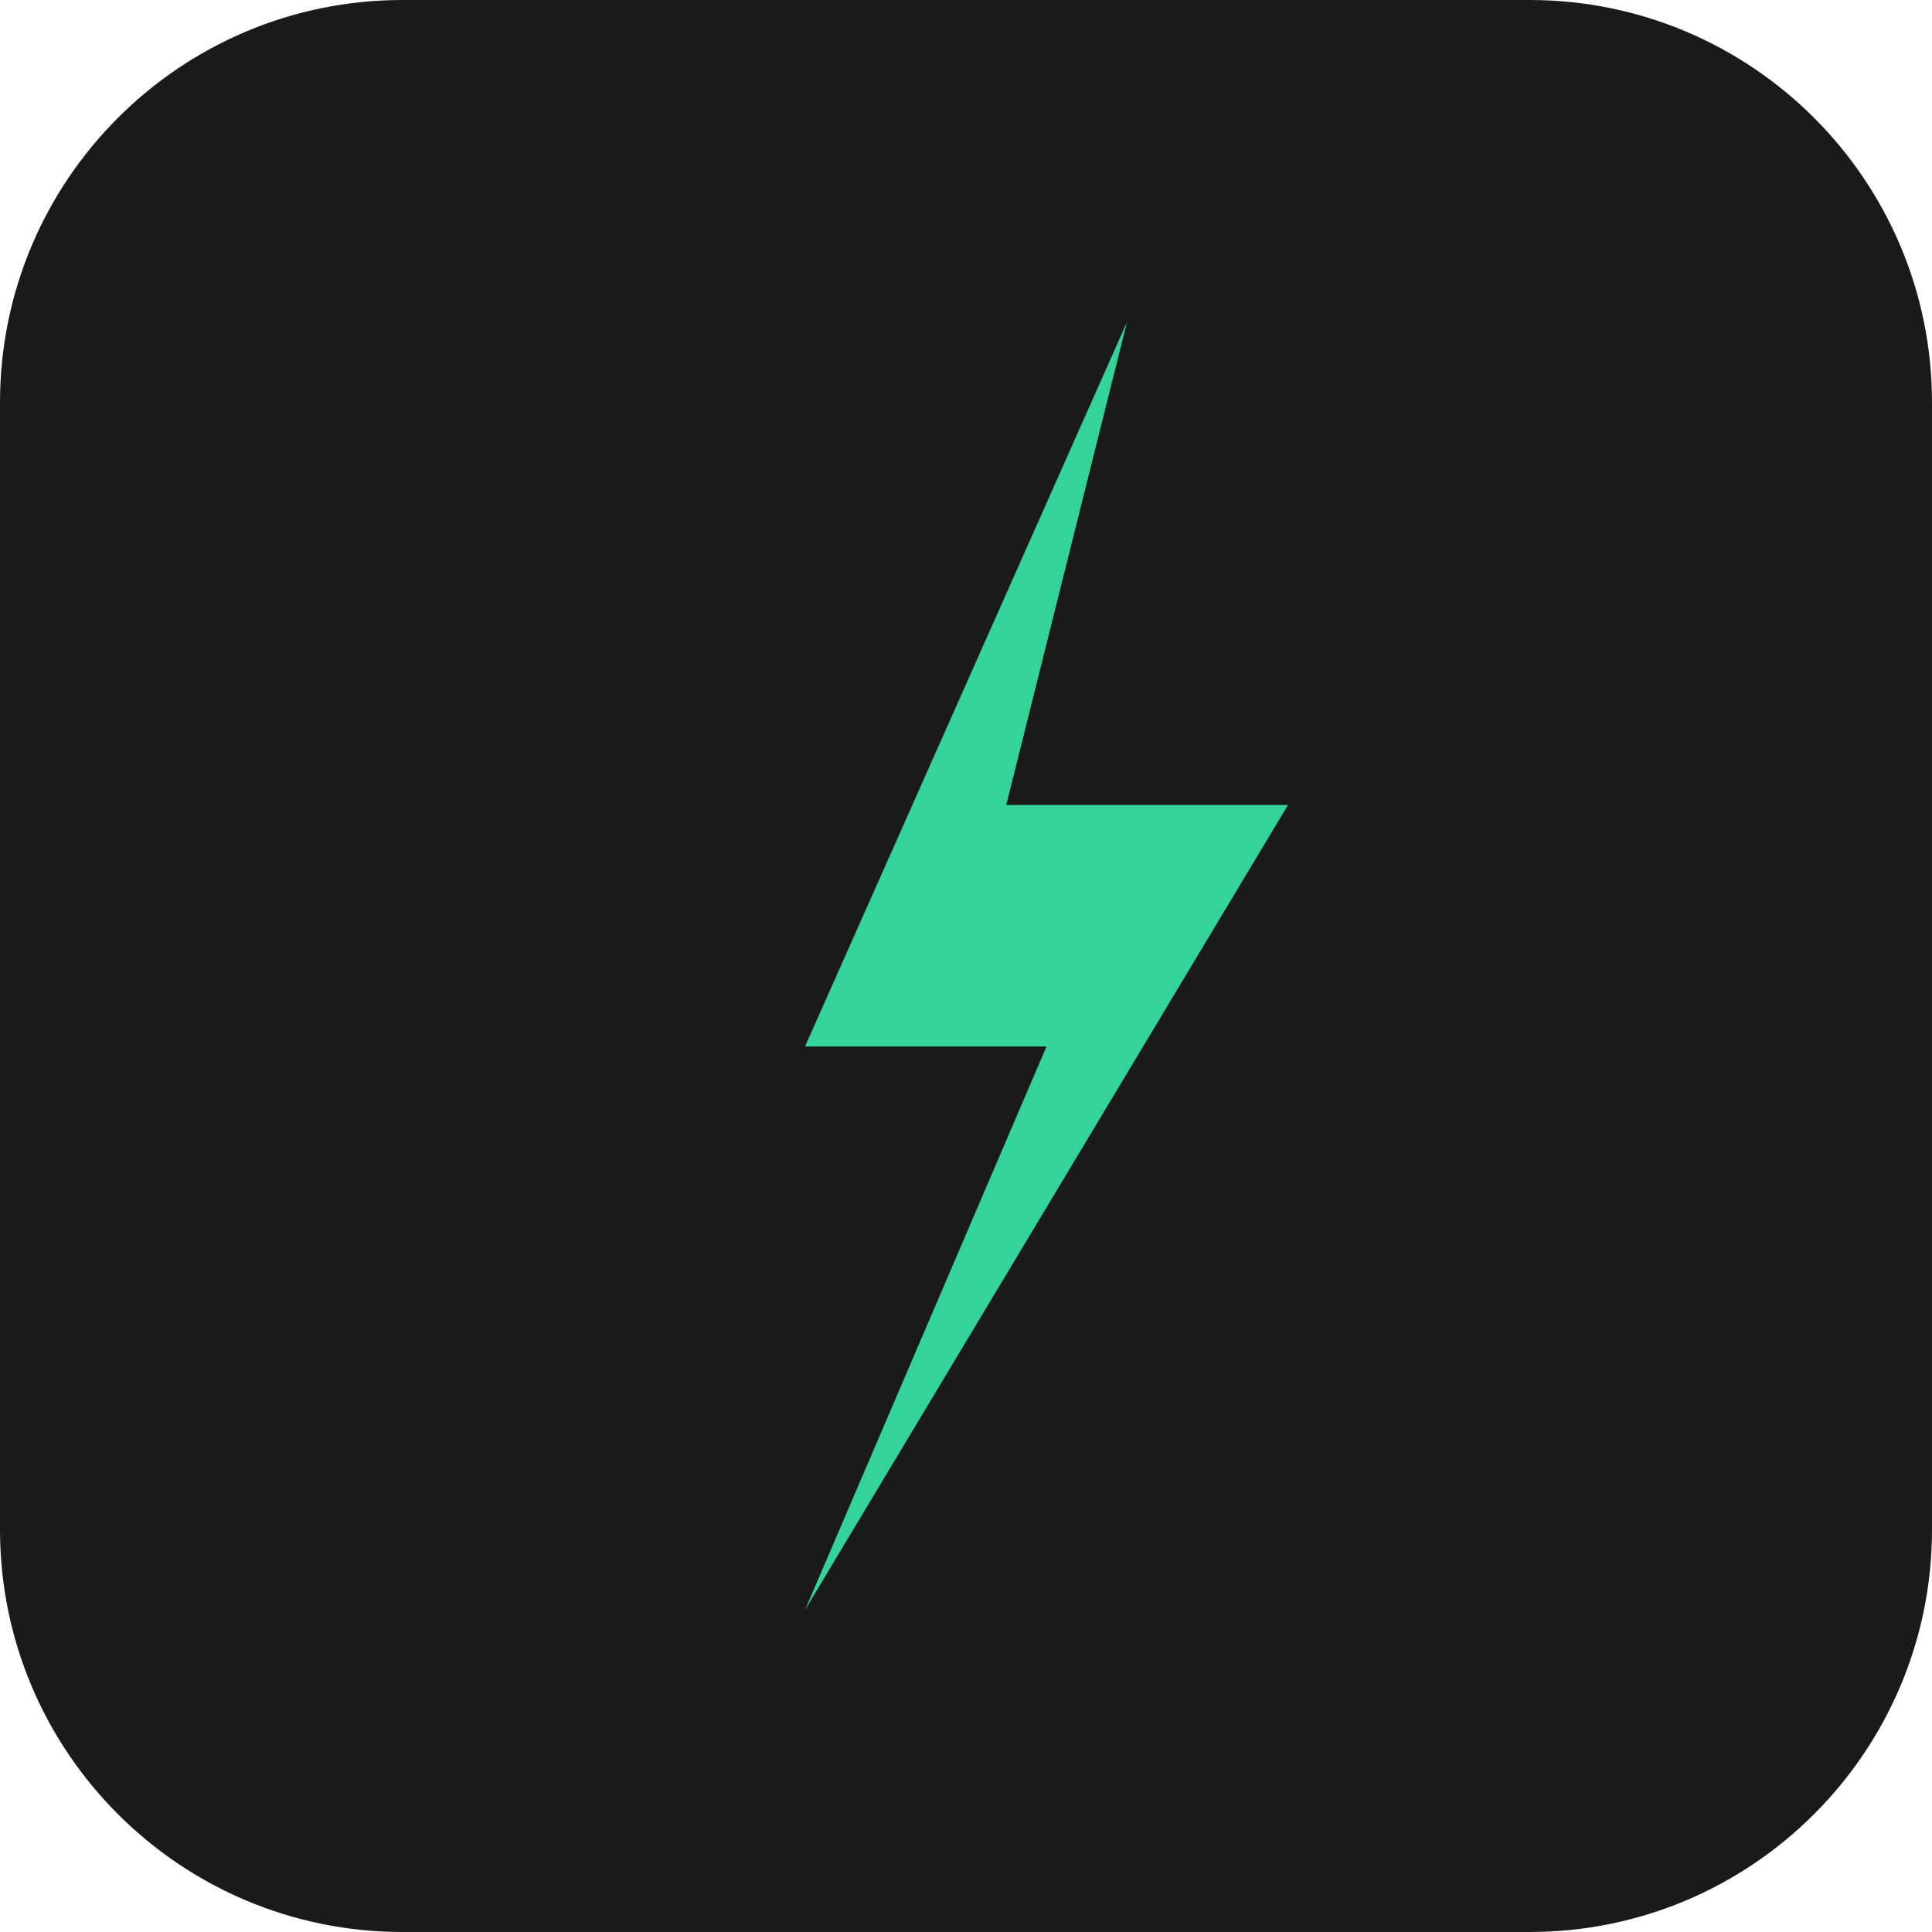
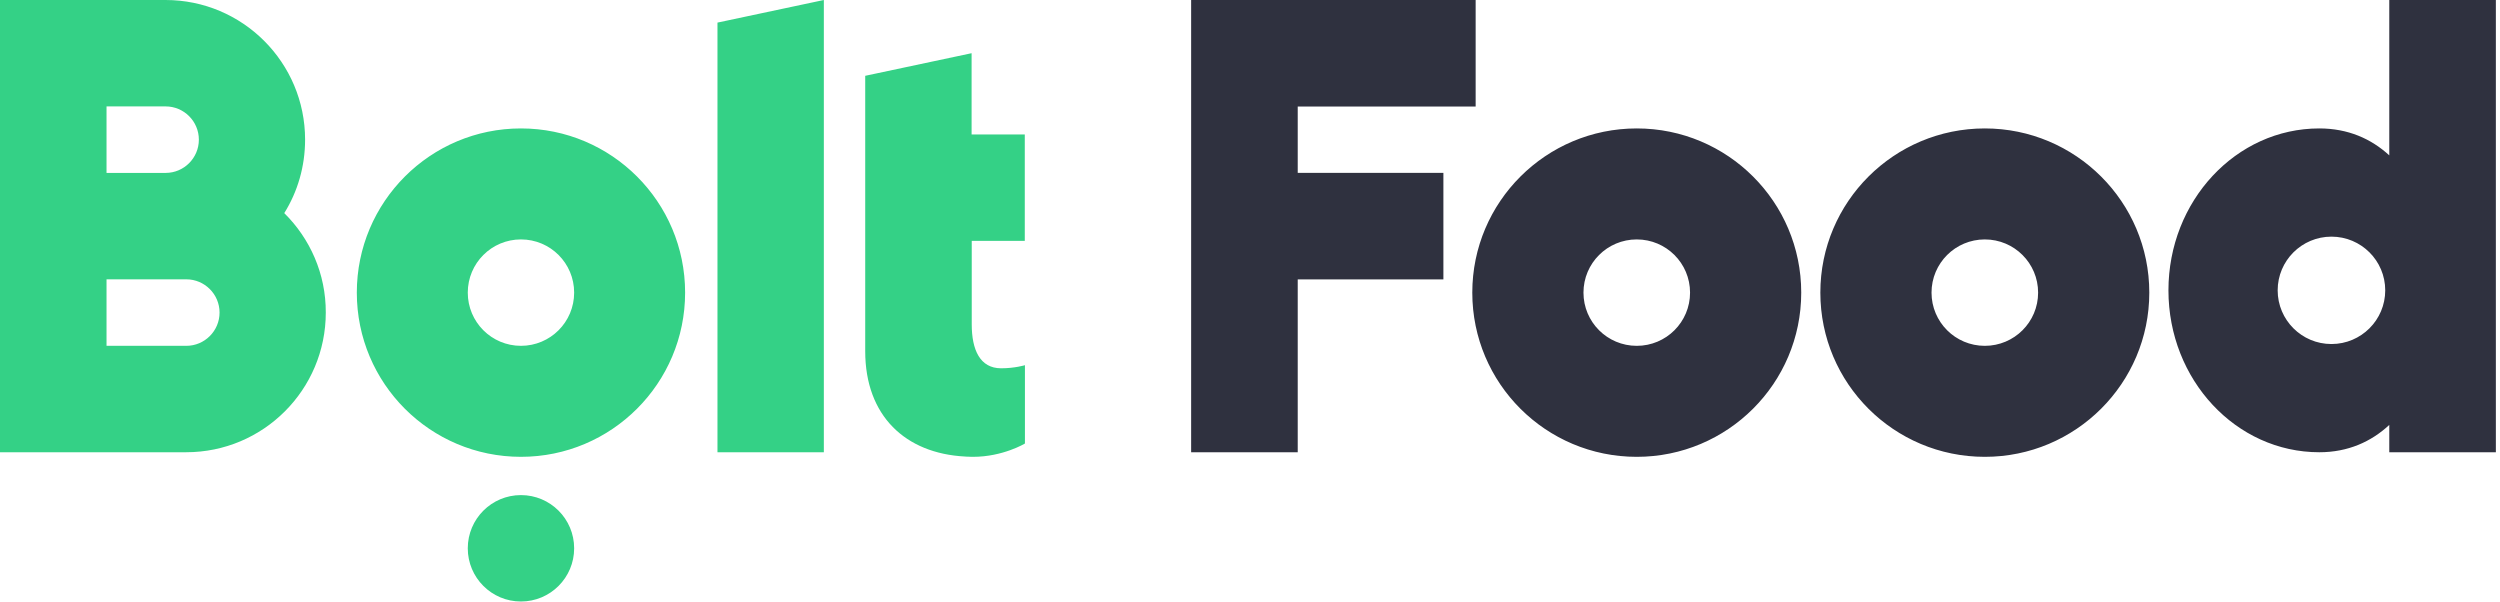
- <svg xmlns="http://www.w3.org/2000/svg" width="48" height="48" viewBox="0 0 48 48">
-   <rect width="48" height="48" rx="10" fill="#1a1a1a" />
-   <polygon points="28,8 20,26 26,26 20,40 32,20 25,20" fill="#34d399" />
+ <svg xmlns="http://www.w3.org/2000/svg" width="266px" height="64px" viewBox="0 0 266 64" version="1.1">
+   <g stroke="none" stroke-width="1" fill="none" fill-rule="evenodd">
+     <g transform="translate(-0, 0)">
+       <path d="M87.657,7.3671524e-05 L87.657,48.118 L76.339,48.118 L76.339,2.405 L87.657,7.3671524e-05 Z M55.43,36.796 C58.559,36.796 61.09,34.264 61.09,31.135 C61.09,28.005 58.559,25.474 55.43,25.474 C52.302,25.474 49.771,28.005 49.771,31.135 C49.771,34.264 52.302,36.796 55.43,36.796 Z M55.43,13.665 C65.067,13.665 72.896,21.48 72.896,31.135 C72.896,40.79 65.067,48.606 55.43,48.606 C45.778,48.606 37.965,40.79 37.965,31.135 C37.965,21.48 45.794,13.665 55.43,13.665 Z M55.43,52.678 C58.556,52.678 61.09,55.212 61.09,58.339 C61.09,61.466 58.556,64 55.43,64 C52.305,64 49.771,61.466 49.771,58.339 C49.771,55.212 52.305,52.678 55.43,52.678 Z M30.246,22.675 C32.982,25.38 34.679,29.122 34.663,33.258 C34.663,41.466 28.014,48.118 19.808,48.118 L-8.52651283e-14,48.118 L-8.52651283e-14,0 L17.607,0 C25.813,0 32.462,6.652 32.462,14.86 C32.462,17.722 31.661,20.411 30.246,22.675 Z M19.823,36.796 C21.773,36.796 23.361,35.208 23.361,33.258 C23.361,31.308 21.773,29.72 19.823,29.72 L11.335,29.72 L11.335,36.796 L19.823,36.796 Z M11.335,11.322 L11.335,18.398 L17.623,18.398 C19.572,18.398 21.159,16.81 21.159,14.86 C21.159,12.91 19.572,11.322 17.623,11.322 L11.335,11.322 Z M109.037,25.631 L103.393,25.631 L103.393,34.516 C103.393,37.205 104.259,39.186 106.522,39.186 C107.984,39.186 109.053,38.856 109.053,38.856 L109.053,47.19 C109.053,47.19 106.711,48.606 103.535,48.606 L103.393,48.606 C103.253,48.606 103.127,48.589 102.985,48.589 L102.875,48.589 C102.812,48.589 102.733,48.574 102.67,48.574 C96.35,48.243 92.059,44.265 92.059,37.362 L92.059,8.066 L103.378,5.661 L103.378,14.309 L109.037,14.309 L109.037,25.631 Z" fill="#34D186" />
+       <path d="M174.152,36.797 C177.286,36.797 179.822,34.265 179.822,31.136 C179.822,28.006 177.286,25.475 174.152,25.475 C171.017,25.475 168.481,28.006 168.481,31.136 C168.481,34.265 171.017,36.797 174.152,36.797 Z M174.152,13.665 C183.807,13.665 191.651,21.48 191.651,31.136 C191.651,40.791 183.807,48.607 174.152,48.607 C164.481,48.607 156.652,40.791 156.652,31.136 C156.652,21.48 164.497,13.665 174.152,13.665 Z M211.185,36.797 C214.319,36.797 216.855,34.265 216.855,31.136 C216.855,28.006 214.319,25.475 211.185,25.475 C208.05,25.475 205.514,28.006 205.514,31.136 C205.514,34.265 208.05,36.797 211.185,36.797 Z M211.185,13.665 C220.84,13.665 228.685,21.48 228.685,31.136 C228.685,40.791 220.84,48.607 211.185,48.607 C201.514,48.607 193.685,40.791 193.685,31.136 C193.685,21.48 201.53,13.665 211.185,13.665 Z M138.078,29.729 L138.078,48.119 L126.737,48.119 L126.737,0 L157.009,0 L157.009,11.338 L138.078,11.338 L138.078,18.39 L153.577,18.39 L153.577,29.729 L138.078,29.729 Z M254.219,45.213 C252.295,46.999 249.827,48.119 246.774,48.119 C237.909,48.119 230.722,40.407 230.722,30.892 C230.722,21.378 237.909,13.665 246.774,13.665 C249.827,13.665 252.295,14.764 254.219,16.531 L254.219,0 L265.56,0 L265.56,48.119 L254.219,48.119 L254.219,45.213 Z M248.066,36.605 C251.227,36.605 253.789,34.047 253.789,30.892 C253.789,27.736 251.227,25.179 248.066,25.179 C244.906,25.179 242.344,27.736 242.344,30.892 C242.344,34.047 244.906,36.605 248.066,36.605 Z" fill="#2F313F" />
+     </g>
+   </g>
</svg>
